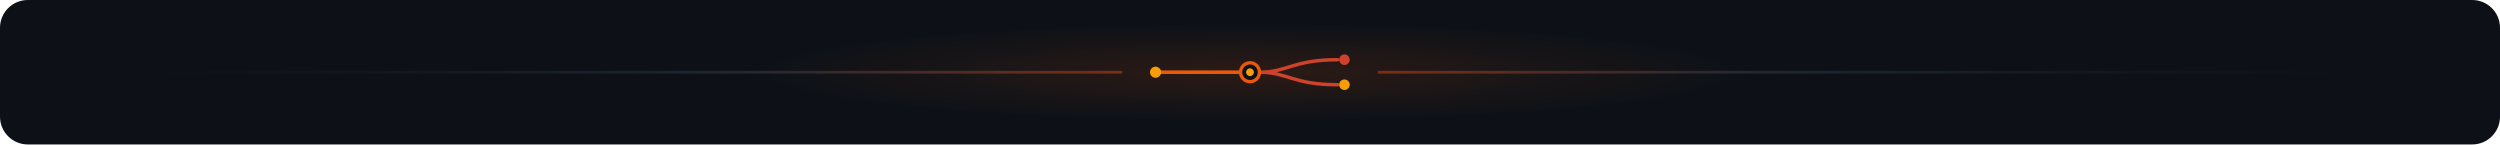
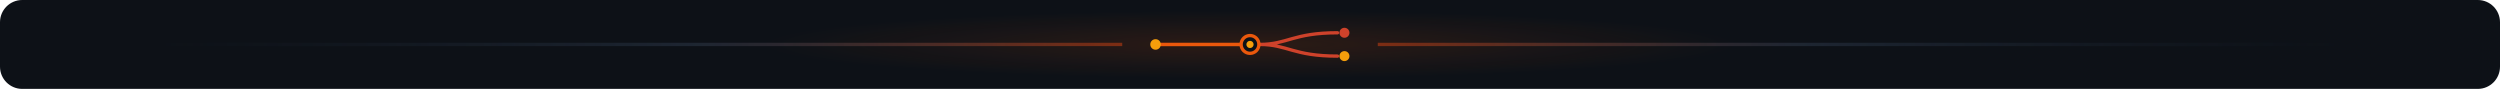
- <svg xmlns="http://www.w3.org/2000/svg" viewBox="0 0 900 52" width="900" height="52" role="img" aria-label="Rs-Agent">
+ <svg xmlns="http://www.w3.org/2000/svg" viewBox="0 0 900 32" width="900" height="32" role="img" aria-label="Rs-Agent">
  <defs>
    <style>
      .n0 { animation: pulse 4.4s ease-in-out infinite 0.0s; }
      .n1 { animation: pulse 4.4s ease-in-out infinite 0.8s; }
      .n2 { animation: pulse 4.4s ease-in-out infinite 1.6s; }
      @keyframes pulse {
-         0%, 100% { fill-opacity: 0.60; stroke-opacity: 0.60; }
+         0%, 100% { fill-opacity: 0.72; stroke-opacity: 0.72; }
        50% { fill-opacity: 1.0; stroke-opacity: 1.0; }
      }
    </style>
    <radialGradient id="rust_glow" cx="50%" cy="50%" r="44%">
      <stop offset="0%" stop-color="#ea580c" stop-opacity="0.14" />
      <stop offset="100%" stop-color="#ea580c" stop-opacity="0" />
    </radialGradient>
    <linearGradient id="line_fade_l" gradientUnits="userSpaceOnUse" x1="56" y1="0" x2="404" y2="0">
      <stop offset="0%" stop-color="#1e293b" stop-opacity="0" />
      <stop offset="55%" stop-color="#334155" stop-opacity="0.42" />
      <stop offset="100%" stop-color="#9a3412" stop-opacity="0.75" />
    </linearGradient>
    <linearGradient id="line_fade_r" gradientUnits="userSpaceOnUse" x1="496" y1="0" x2="844" y2="0">
      <stop offset="0%" stop-color="#9a3412" stop-opacity="0.75" />
      <stop offset="45%" stop-color="#334155" stop-opacity="0.42" />
      <stop offset="100%" stop-color="#1e293b" stop-opacity="0" />
    </linearGradient>
  </defs>
-   <rect width="900" height="52" rx="10" fill="#0d1117" />
-   <ellipse cx="450" cy="26" rx="200" ry="20" fill="url(#rust_glow)" />
-   <line x1="56" y1="26" x2="404" y2="26" stroke="url(#line_fade_l)" stroke-width="1" />
-   <line x1="496" y1="26" x2="844" y2="26" stroke="url(#line_fade_r)" stroke-width="1" />
+   <rect width="900" height="32" rx="8" fill="#0d1117" />
+   <ellipse cx="450" cy="16" rx="200" ry="14" fill="url(#rust_glow)" />
+   <line x1="56" y1="16" x2="404" y2="16" stroke="url(#line_fade_l)" stroke-width="1.2" />
+   <line x1="496" y1="16" x2="844" y2="16" stroke="url(#line_fade_r)" stroke-width="1.2" />
  <g fill="none" stroke-linecap="round">
-     <line class="n0" x1="418" y1="26" x2="446.5" y2="26" stroke="#ea580c" stroke-width="1.3" />
-     <path class="n1" d="M453.5 26c10 0 12-4.5 28-4.5M453.5 26c10 0 12 4.5 28 4.5" stroke="#ce422b" stroke-width="1.25" />
+     <line class="n0" x1="418" y1="16" x2="446.5" y2="16" stroke="#ea580c" stroke-width="1.25" />
+     <path class="n1" d="M453.5 16c10 0 12-4.2 28-4.2M453.5 16c10 0 12 4.2 28 4.2" stroke="#ce422b" stroke-width="1.2" />
  </g>
-   <circle class="n0" cx="416" cy="26" r="2.0" fill="#f59e0b" />
-   <circle class="n1" cx="450" cy="26" r="3.4" stroke="#ea580c" stroke-width="1.2" fill="#0d1117" />
-   <circle class="n1" cx="450" cy="26" r="1.4" fill="#f59e0b" />
-   <circle class="n2" cx="484" cy="21.5" r="1.9" fill="#ce422b" />
-   <circle class="n2" cx="484" cy="30.5" r="1.9" fill="#f59e0b" />
+   <circle class="n0" cx="416" cy="16" r="1.9" fill="#f59e0b" />
+   <circle class="n1" cx="450" cy="16" r="3.2" stroke="#ea580c" stroke-width="1.2" fill="#0d1117" />
+   <circle class="n1" cx="450" cy="16" r="1.3" fill="#f59e0b" />
+   <circle class="n2" cx="484" cy="11.8" r="1.8" fill="#ce422b" />
+   <circle class="n2" cx="484" cy="20.2" r="1.8" fill="#f59e0b" />
</svg>
